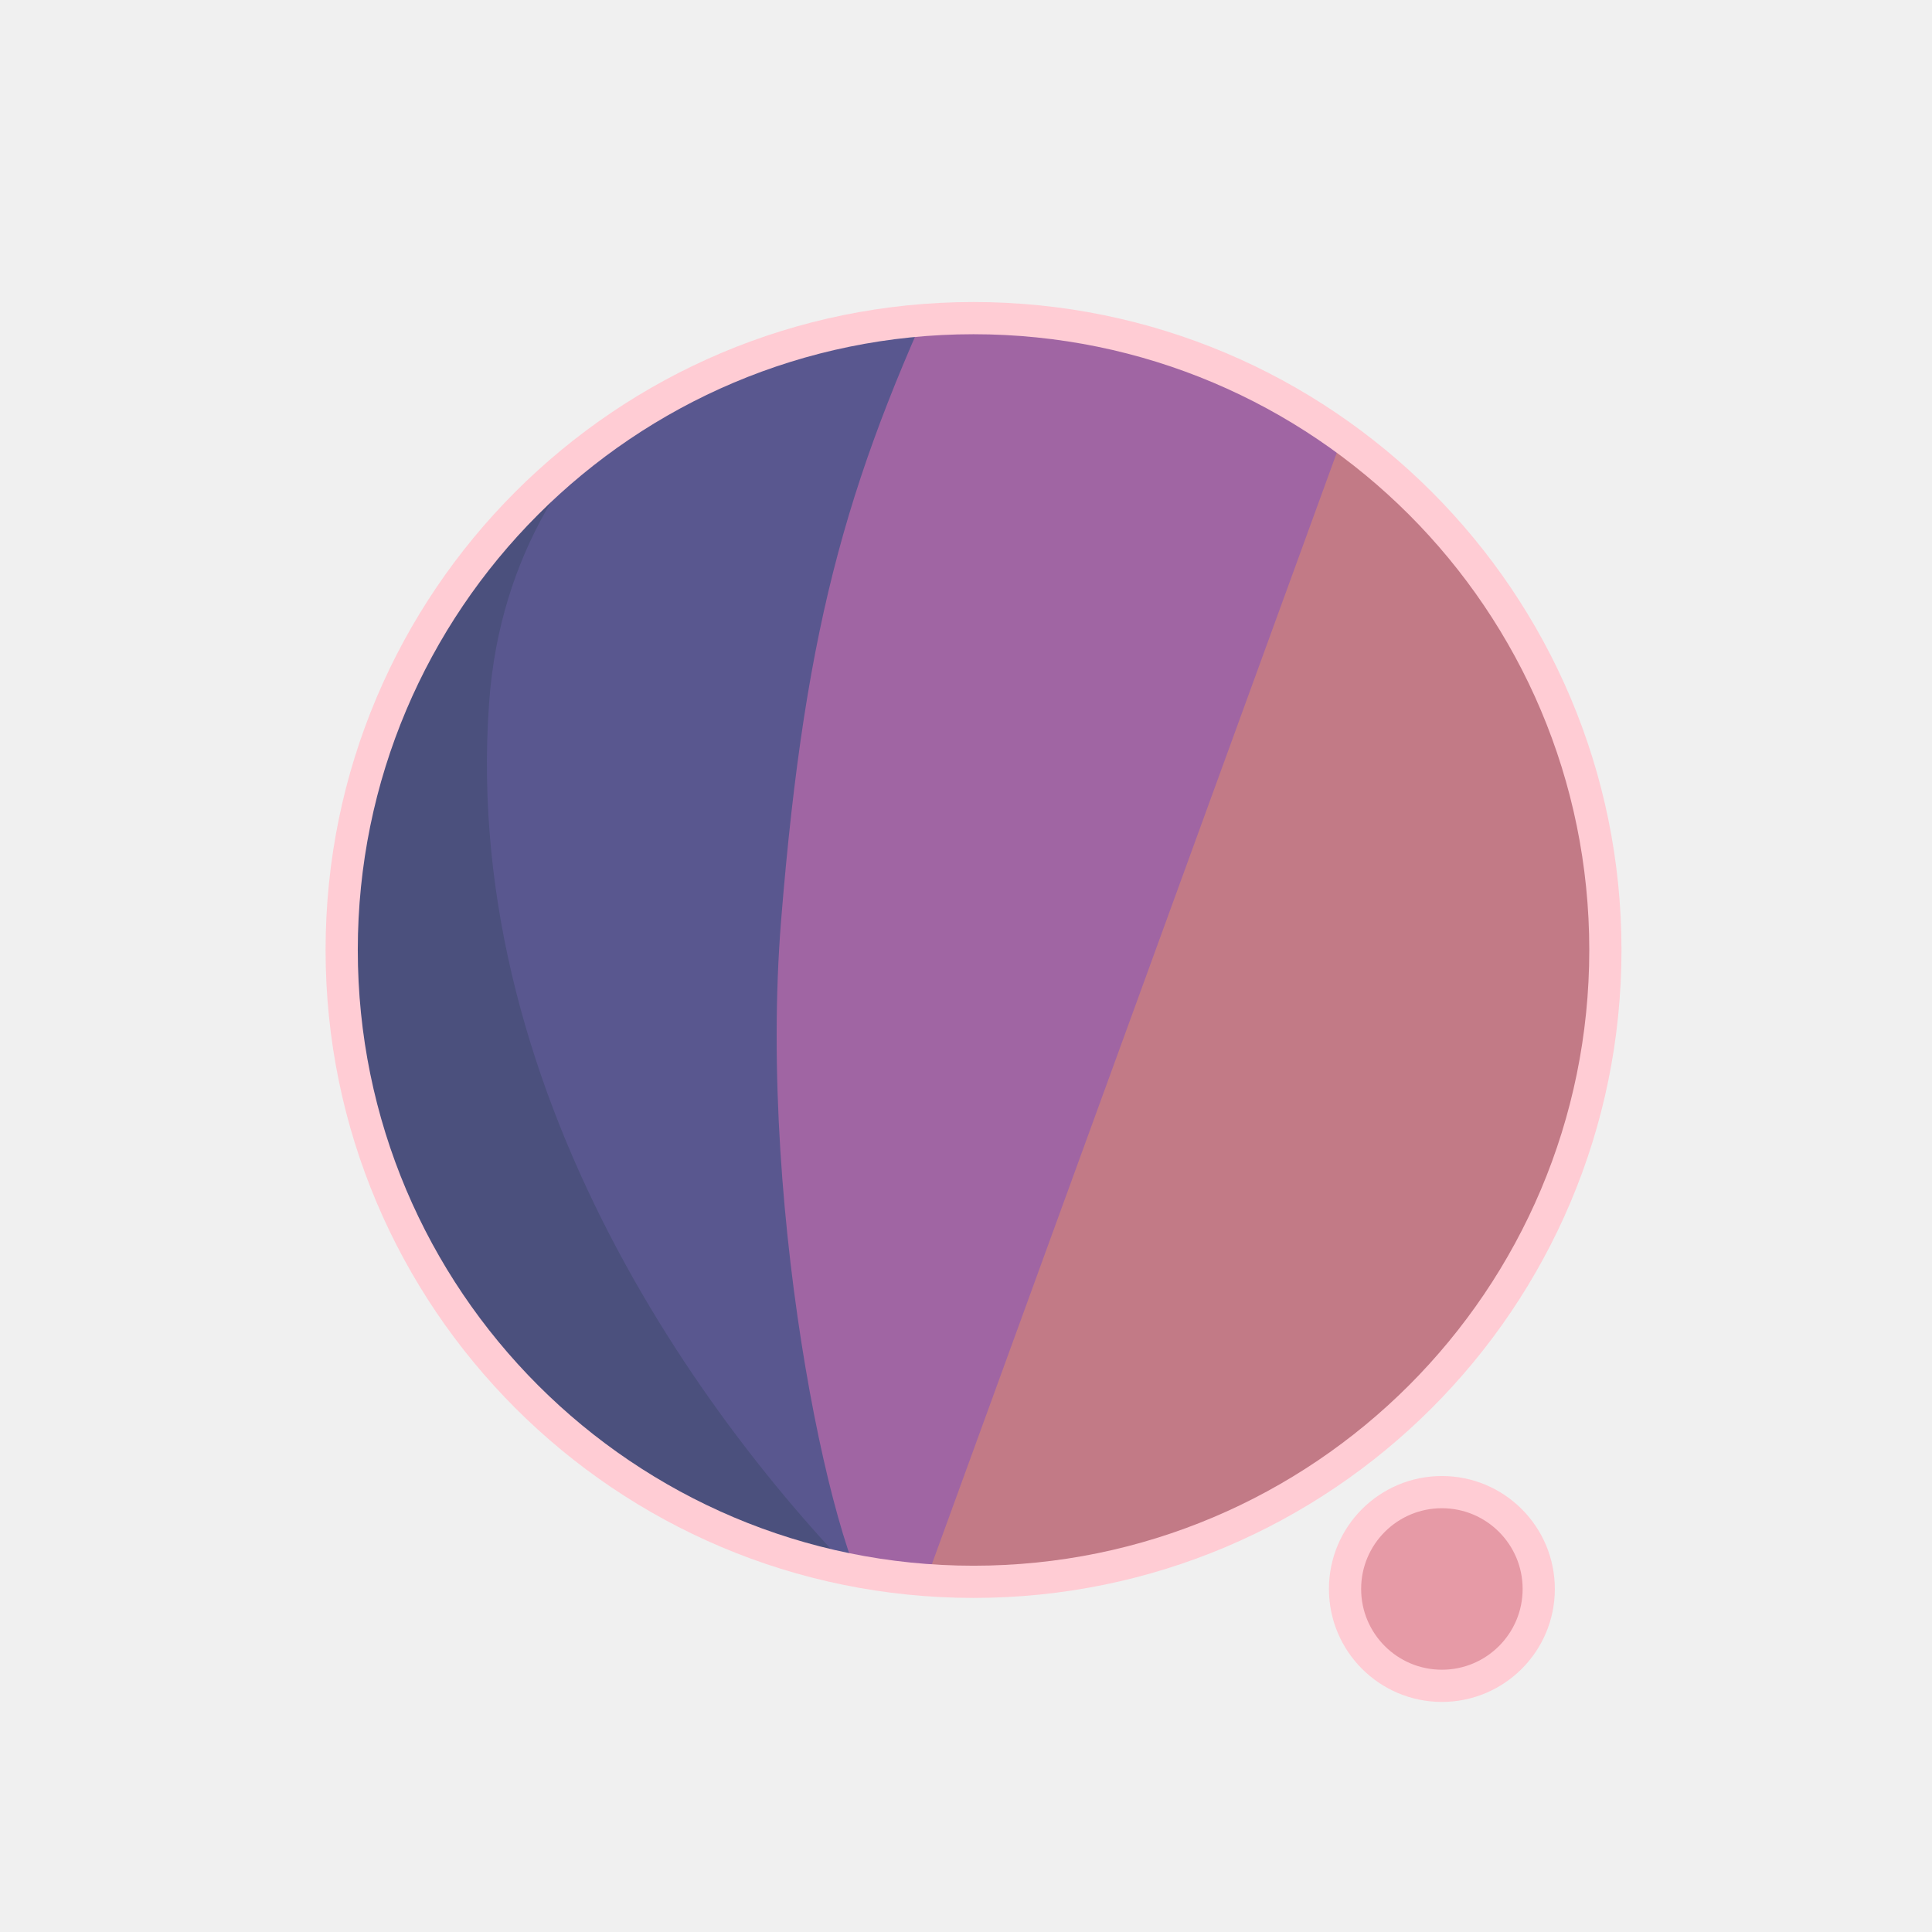
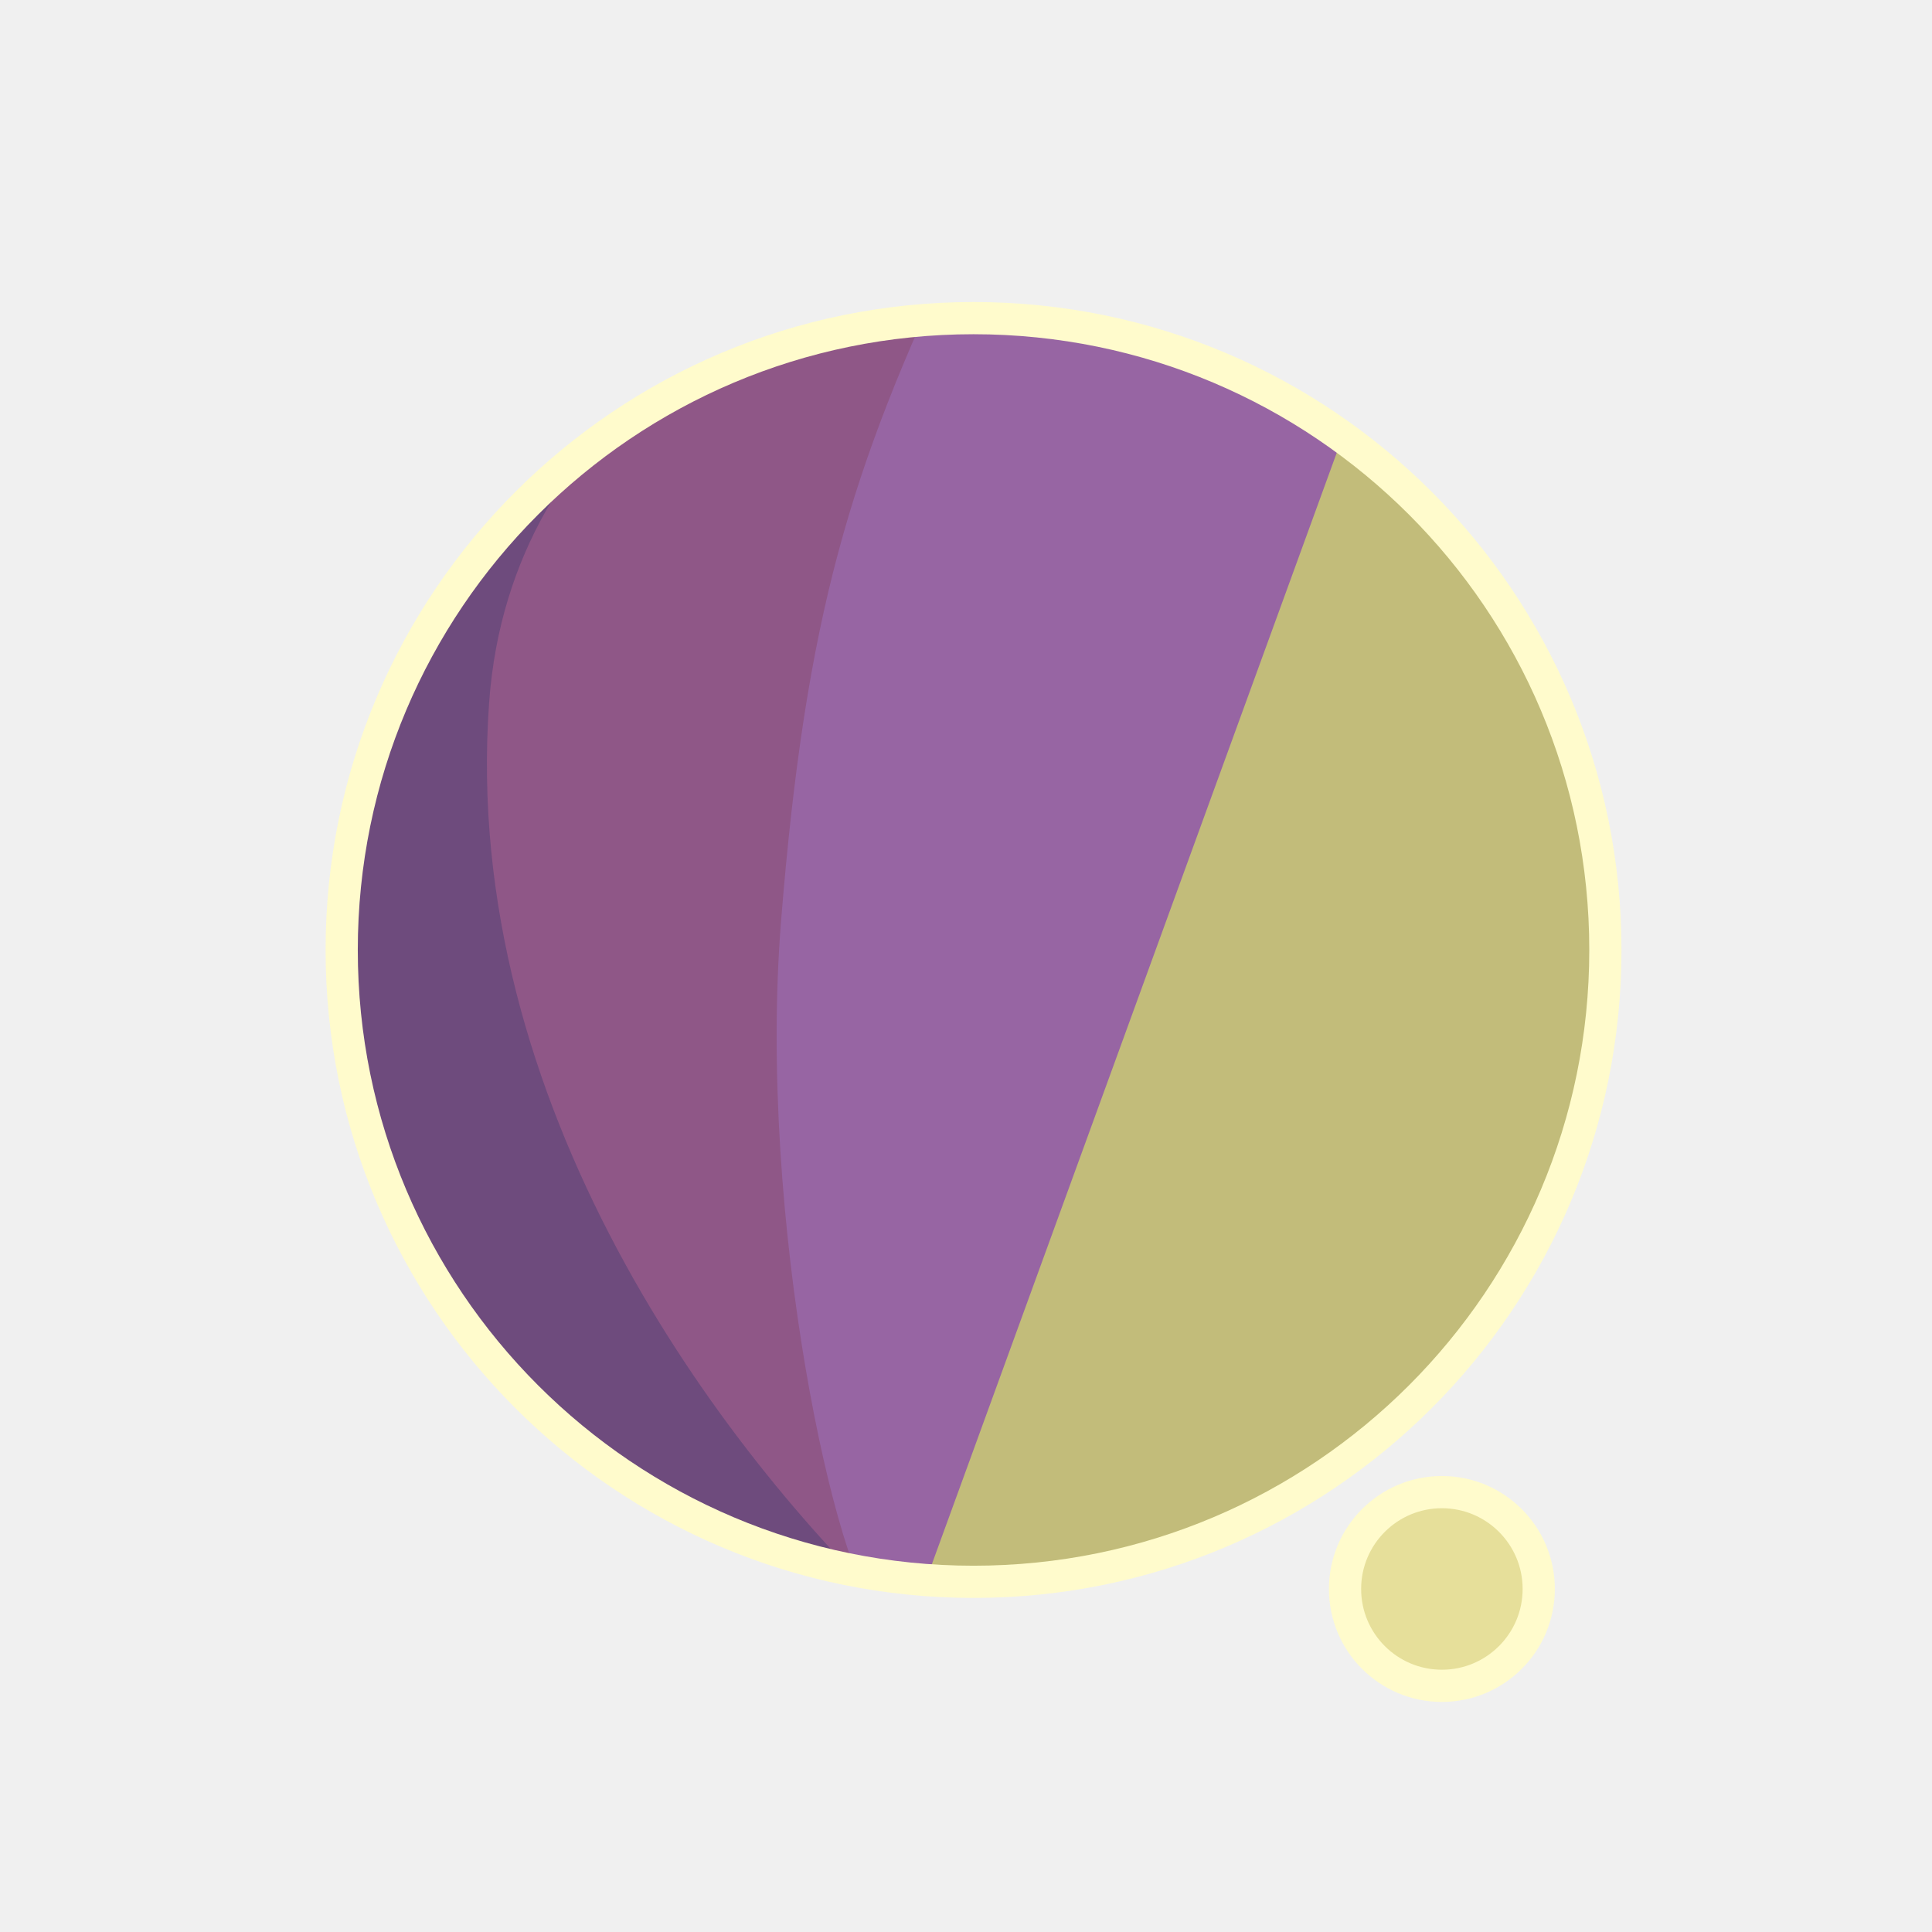
<svg xmlns="http://www.w3.org/2000/svg" width="300" height="300" viewBox="0 0 79.375 79.375" version="1.1" id="svg1">
  <defs id="defs1">
    <filter id="mask-powermask-path-effect5_inverse" style="color-interpolation-filters:sRGB" height="100" width="100" x="-50" y="-50">
      <feColorMatrix id="mask-powermask-path-effect5_primitive1" values="1" type="saturate" result="fbSourceGraphic" />
      <feColorMatrix id="mask-powermask-path-effect5_primitive2" values="-1 0 0 0 1 0 -1 0 0 1 0 0 -1 0 1 0 0 0 1 0 " in="fbSourceGraphic" />
    </filter>
    <clipPath clipPathUnits="userSpaceOnUse" id="clipPath1">
      <circle style="display:inline;fill:#000000;fill-opacity:1;stroke:none;stroke-width:0.214" id="circle3" cx="44.886" cy="38.249" r="22.842" />
    </clipPath>
    <clipPath clipPathUnits="userSpaceOnUse" id="clipPath3">
      <circle style="display:inline;opacity:1;fill:#000000;fill-opacity:1;stroke:none;stroke-width:2.646;stroke-dasharray:none;stroke-opacity:1" id="circle4" cx="39.235" cy="39.029" r="25.959" />
    </clipPath>
    <clipPath clipPathUnits="userSpaceOnUse" id="clipPath4">
      <circle style="display:inline;opacity:1;fill:#000000;fill-opacity:1;stroke:none;stroke-width:0.243" id="circle5" cx="39.997" cy="39.029" r="25.959" />
    </clipPath>
    <clipPath clipPathUnits="userSpaceOnUse" id="clipPath19">
      <g id="g20" style="display:inline">
        <circle style="display:inline;opacity:1;fill:#ffffff;fill-opacity:1;stroke:#000000;stroke-width:1.323;stroke-dasharray:none;stroke-opacity:1" id="circle20" cx="39.997" cy="39.029" r="25.959" />
        <path style="display:inline;fill:#ffffff;fill-opacity:1;stroke:none;stroke-width:1.323;stroke-linecap:round;stroke-linejoin:round;stroke-dasharray:none;stroke-opacity:1" d="M 40.972,71.749 65.107,9.074 51.262,8.513 29.654,71.374 Z" id="path20" />
      </g>
    </clipPath>
  </defs>
  <g id="layer1">
-     <circle style="display:inline;opacity:1;fill:#C27A86;fill-opacity:1;stroke:none;stroke-width:2.646;stroke-dasharray:none;stroke-opacity:1" id="path1" cx="39.997" cy="39.029" r="25.959" />
-     <circle style="display:inline;opacity:1;fill:#E69AA6;fill-opacity:1;stroke:#FFCCD4;stroke-width:1.323;stroke-linecap:round;stroke-linejoin:round;stroke-dasharray:none;stroke-opacity:1" id="path23" cx="59.239" cy="65.282" r="3.979" />
-     <path style="display:inline;opacity:1;fill:#A065A3;fill-opacity:1;stroke:none;stroke-width:2.646;stroke-linecap:round;stroke-linejoin:round;stroke-dasharray:none;stroke-opacity:1" d="M 14.114,8.183 56.981,12.942 37.387,66.729 7.337,66.366 Z" id="path4" clip-path="url(#clipPath4)" />
-     <path style="display:inline;opacity:1;fill:#59578F;fill-opacity:1;stroke:none;stroke-width:2.646;stroke-linecap:round;stroke-linejoin:round;stroke-dasharray:none;stroke-opacity:1" d="m 38.537,10.093 c -4.366,9.204 -6.195,15.177 -7.208,27.727 -0.992,12.295 2.307,27.137 4.048,28.492 L 8.159,69.099 11.655,10.117 Z" id="path8" clip-path="url(#clipPath3)" transform="translate(0.7619726)" />
-     <path style="display:inline;opacity:1;fill:#4B507D;fill-opacity:1;stroke:none;stroke-width:2.646;stroke-linecap:round;stroke-linejoin:round;stroke-dasharray:none;stroke-opacity:1" d="m 42.193,12.318 c -4.211,1.987 -14.039,6.189 -14.818,16.984 -1.049,14.531 8.417,27.086 14.901,33.188 l -22.177,3.33 -0.971,-51.47 z" id="path12" clip-path="url(#clipPath1)" transform="matrix(1.1365,0,0,1.1365,-11.01583,-4.44086)" />
+     <circle style="display:inline;opacity:1;fill:#C2BC7A;fill-opacity:1;stroke:none;stroke-width:2.646;stroke-dasharray:none;stroke-opacity:1" id="path1" cx="39.997" cy="39.029" r="25.959" />
+     <circle style="display:inline;opacity:1;fill:#E6DF9A;fill-opacity:1;stroke:#FFFBCC;stroke-width:1.323;stroke-linecap:round;stroke-linejoin:round;stroke-dasharray:none;stroke-opacity:1" id="path23" cx="59.239" cy="65.282" r="3.979" />
+     <path style="display:inline;opacity:1;fill:#9765A3;fill-opacity:1;stroke:none;stroke-width:2.646;stroke-linecap:round;stroke-linejoin:round;stroke-dasharray:none;stroke-opacity:1" d="M 14.114,8.183 56.981,12.942 37.387,66.729 7.337,66.366 Z" id="path4" clip-path="url(#clipPath4)" />
+     <path style="display:inline;opacity:1;fill:#8F5787;fill-opacity:1;stroke:none;stroke-width:2.646;stroke-linecap:round;stroke-linejoin:round;stroke-dasharray:none;stroke-opacity:1" d="m 38.537,10.093 c -4.366,9.204 -6.195,15.177 -7.208,27.727 -0.992,12.295 2.307,27.137 4.048,28.492 L 8.159,69.099 11.655,10.117 Z" id="path8" clip-path="url(#clipPath3)" transform="translate(0.7619726)" />
+     <path style="display:inline;opacity:1;fill:#6E4B7D;fill-opacity:1;stroke:none;stroke-width:2.646;stroke-linecap:round;stroke-linejoin:round;stroke-dasharray:none;stroke-opacity:1" d="m 42.193,12.318 c -4.211,1.987 -14.039,6.189 -14.818,16.984 -1.049,14.531 8.417,27.086 14.901,33.188 l -22.177,3.33 -0.971,-51.47 z" id="path12" clip-path="url(#clipPath1)" transform="matrix(1.1365,0,0,1.1365,-11.01583,-4.44086)" />
    <path style="display:inline;fill:none;stroke:#ffffff;stroke-width:5.292;stroke-linecap:round;stroke-linejoin:round;stroke-dasharray:none;stroke-opacity:1" d="M 56.155,14.893 37.161,67.307 c 0.345,-0.826 6.533,-17.661 9.644,-21.104 4.78,-5.292 13.008,-2.765 13.143,4.977 0.044,2.513 -1.431,15.998 -1.431,15.998" id="path2" clip-path="url(#clipPath19)" mask="none" />
-     <circle style="display:inline;opacity:1;fill:none;fill-opacity:0;stroke:#FFCCD4;stroke-width:1.323;stroke-dasharray:none;stroke-opacity:1" id="circle8" cx="39.997" cy="39.029" r="25.959" />
+     <circle style="display:inline;opacity:1;fill:none;fill-opacity:0;stroke:#FFFBCC;stroke-width:1.323;stroke-dasharray:none;stroke-opacity:1" id="circle8" cx="39.997" cy="39.029" r="25.959" />
  </g>
</svg>
